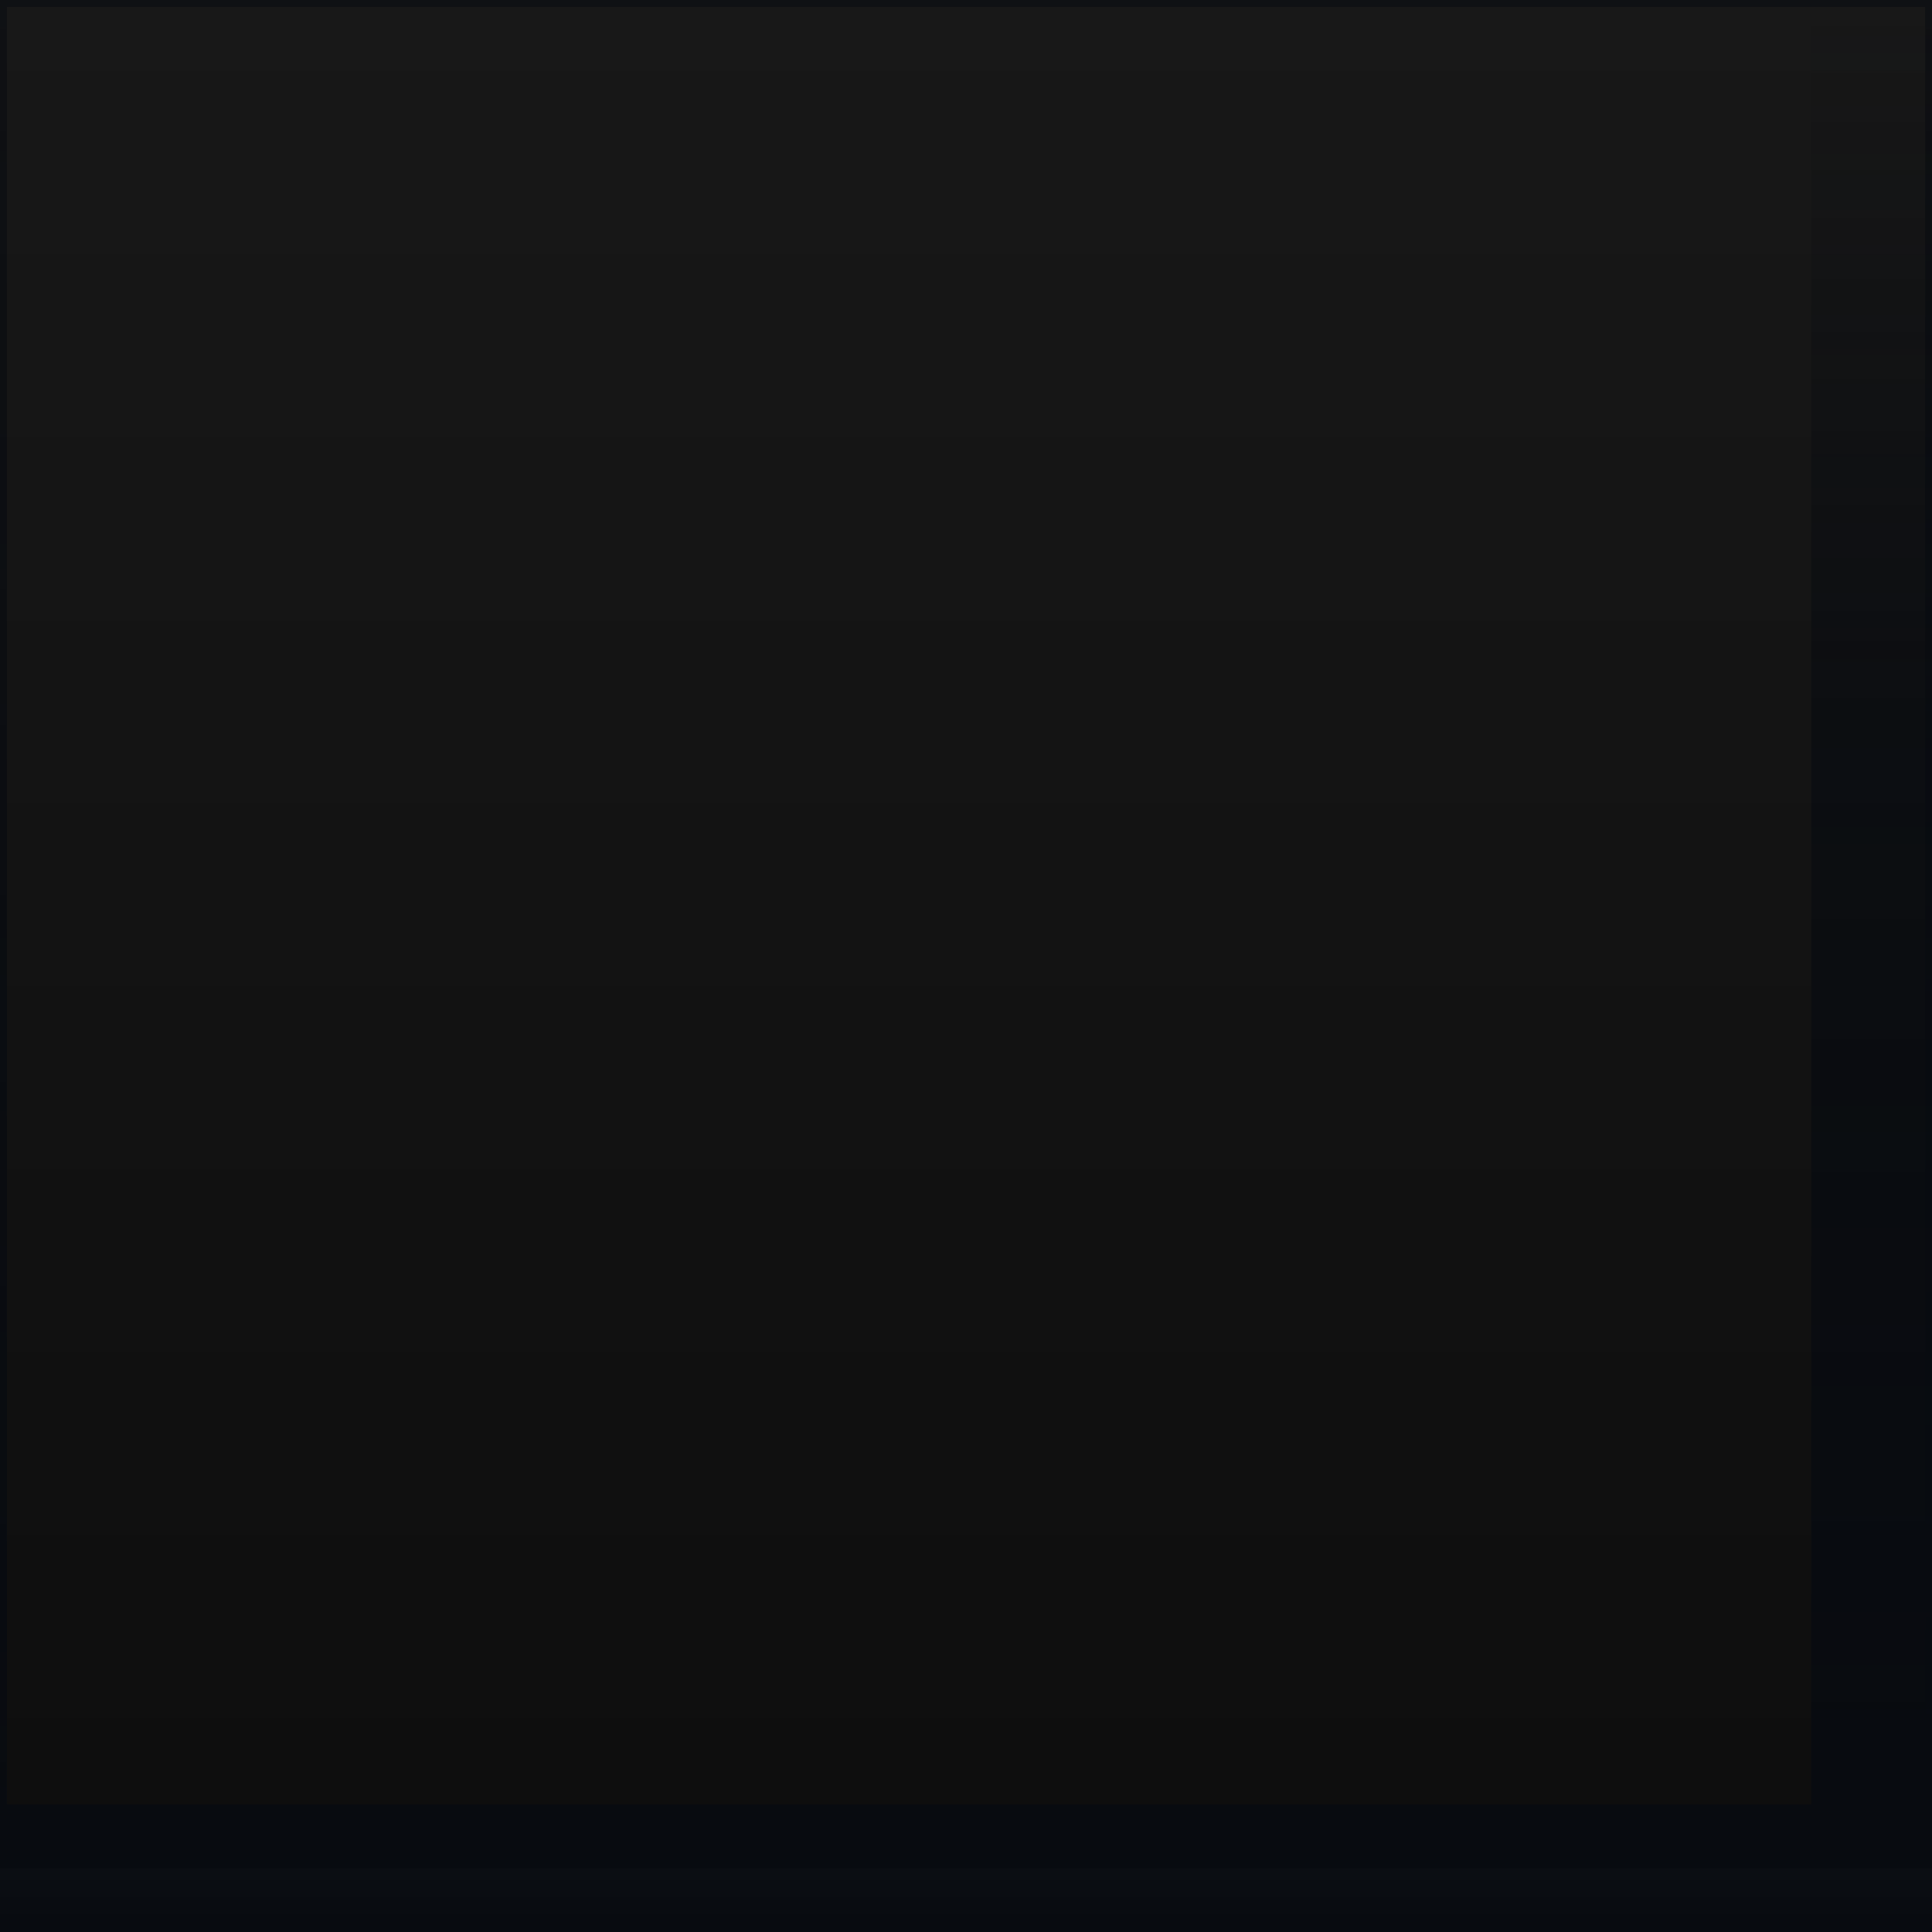
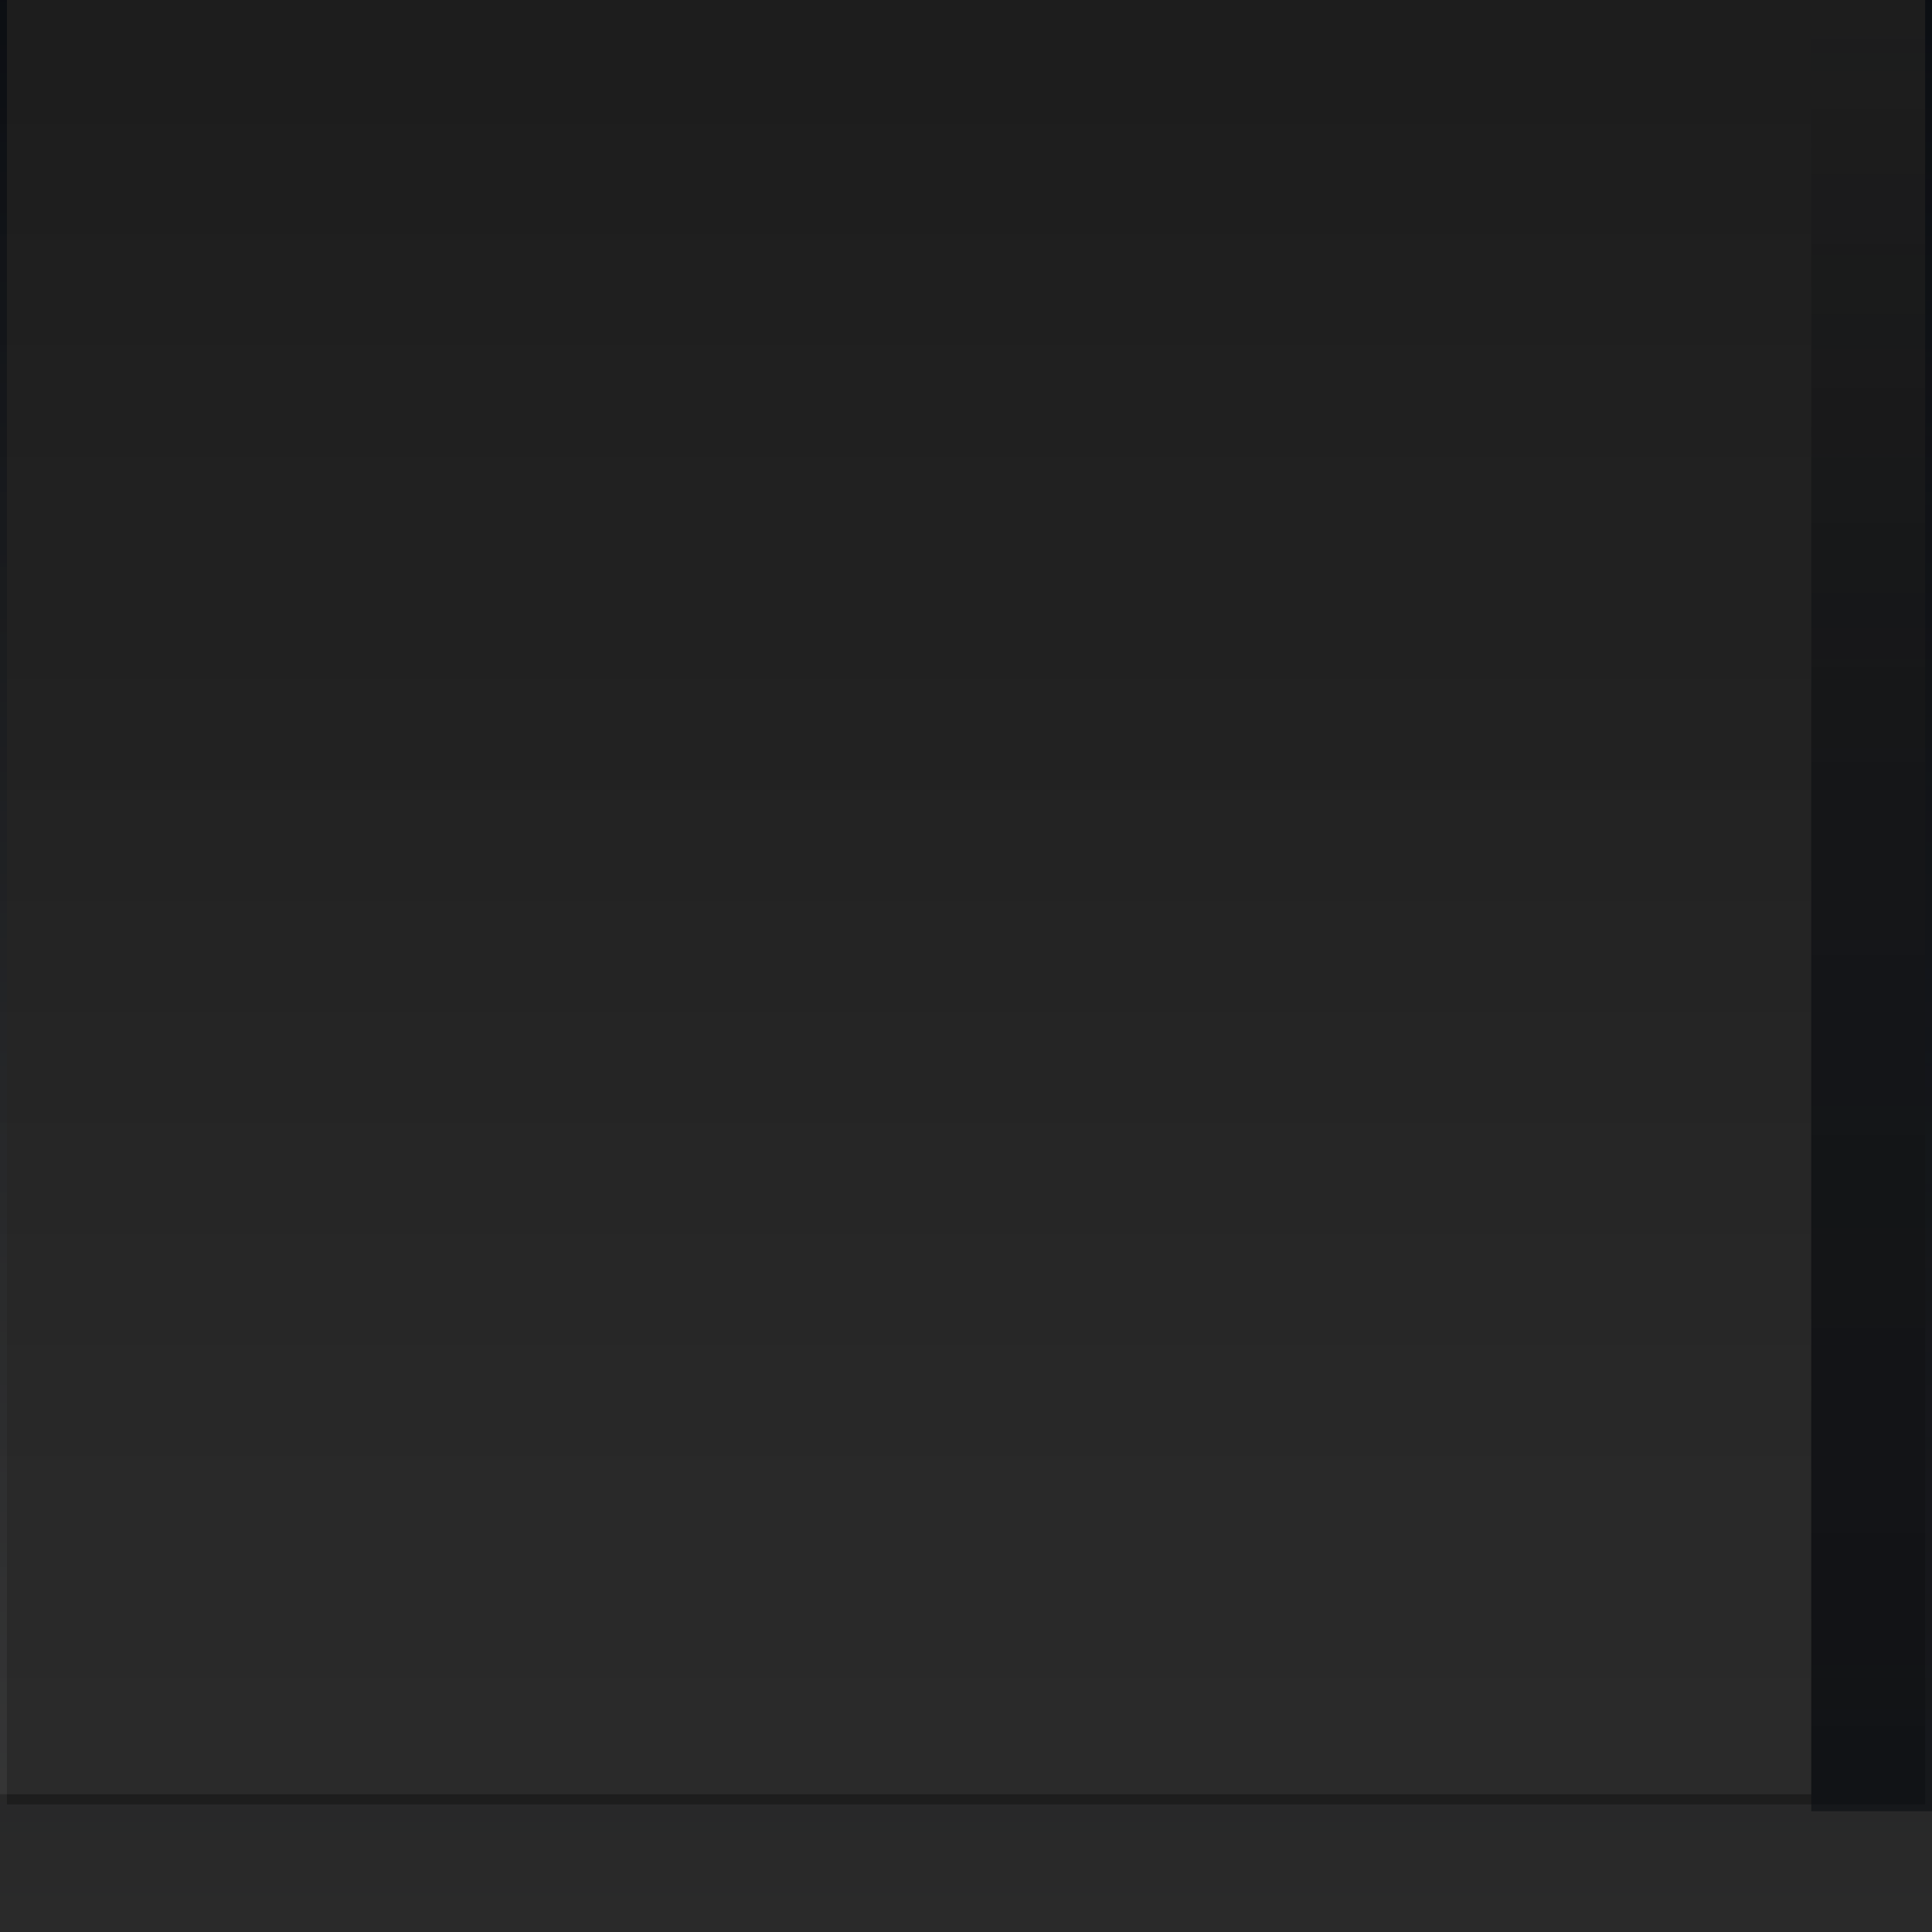
<svg xmlns="http://www.w3.org/2000/svg" xmlns:xlink="http://www.w3.org/1999/xlink" width="16px" height="16px" id="svg3776" version="1.1">
  <defs id="defs3778">
    <linearGradient id="linearGradient3781">
      <stop style="stop-color:#080b10;stop-opacity:0;" offset="0" id="stop3783" />
      <stop id="stop3789" offset="0.4" style="stop-color:#080b10;stop-opacity:0.648;" />
      <stop style="stop-color:#080b10;stop-opacity:1;" offset="1" id="stop3785" />
    </linearGradient>
    <linearGradient id="linearGradient3771">
      <stop style="stop-color:#181818;stop-opacity:1;" offset="0" id="stop3773" />
      <stop style="stop-color:#0e0e0e;stop-opacity:1;" offset="1" id="stop3775" />
    </linearGradient>
    <linearGradient id="linearGradient3761">
      <stop style="stop-color:#55555f;stop-opacity:0.941;" offset="0" id="stop3763" />
      <stop id="stop3769" offset="0.85" style="stop-color:#43413e;stop-opacity:0.723;" />
      <stop style="stop-color:#5d5c5a;stop-opacity:0;" offset="0.95" id="stop3771" />
      <stop style="stop-color:#555550;stop-opacity:0;" offset="1" id="stop3765" />
    </linearGradient>
    <linearGradient id="linearGradient4326">
-       <stop style="stop-color:#080b10;stop-opacity:0.529;" offset="0" id="stop4328" />
-       <stop style="stop-color:#080b10;stop-opacity:1;" offset="1" id="stop4330" />
+       <stop style="stop-color:#080b10;stop-opacity:1;" offset="0" id="stop4328" />
+       <stop style="stop-color:#2a2a2a;stop-opacity:1;" offset="1" id="stop4330" />
    </linearGradient>
    <linearGradient id="linearGradient4318">
      <stop style="stop-color:#1a1b20;stop-opacity:1;" offset="0" id="stop4320" />
      <stop style="stop-color:#1a1b20;stop-opacity:0.585;" offset="1" id="stop4322" />
    </linearGradient>
    <linearGradient xlink:href="#linearGradient4326" id="linearGradient4332" x1="7.839" y1="0.022" x2="7.839" y2="14.933" gradientUnits="userSpaceOnUse" />
    <linearGradient xlink:href="#linearGradient3761" id="linearGradient3767" x1="7.657" y1="-0.023" x2="7.657" y2="14.079" gradientUnits="userSpaceOnUse" />
    <linearGradient xlink:href="#linearGradient4326" id="linearGradient3807" gradientUnits="userSpaceOnUse" x1="7.839" y1="0.022" x2="7.839" y2="14.933" />
    <linearGradient xlink:href="#linearGradient3761" id="linearGradient3809" gradientUnits="userSpaceOnUse" x1="7.657" y1="-0.023" x2="7.657" y2="14.079" />
    <linearGradient xlink:href="#linearGradient3761" id="linearGradient3828" gradientUnits="userSpaceOnUse" x1="7.657" y1="-0.023" x2="7.657" y2="14.079" gradientTransform="matrix(1.0625,0,0,0.8274794,-30.90396,0.1979276)" />
    <linearGradient xlink:href="#linearGradient4326" id="linearGradient3831" gradientUnits="userSpaceOnUse" x1="7.839" y1="0.022" x2="7.839" y2="14.933" gradientTransform="matrix(0.9979499,0,0,1.069231,0.0153223,-0.9911465)" />
-     <linearGradient xlink:href="#linearGradient4326" id="linearGradient3770" gradientUnits="userSpaceOnUse" gradientTransform="matrix(1.124741,0,0,1.133611,-0.9979275,-1.00208)" x1="7.839" y1="0.022" x2="7.839" y2="14.933" />
-     <linearGradient xlink:href="#linearGradient3771" id="linearGradient3777" x1="3.55" y1="-0.158" x2="3.55" y2="14.978" gradientUnits="userSpaceOnUse" />
+     <linearGradient xlink:href="#linearGradient4326" id="linearGradient3770" gradientUnits="userSpaceOnUse" gradientTransform="matrix(1.124741,0,0,1.204083,-0.9979275,-2.026168)" x1="7.839" y1="0.022" x2="7.839" y2="14.933" />
    <linearGradient xlink:href="#linearGradient3781" id="linearGradient3787" x1="-5" y1="-0.104" x2="-5" y2="14.809" gradientUnits="userSpaceOnUse" gradientTransform="translate(20.45099,0.1262386)" />
+     <linearGradient gradientTransform="matrix(0.8853454,0,0,0.928334,0.4172361,0.5087637)" y2="14.933" x2="4.181" y1="0.067" x1="4.181" gradientUnits="userSpaceOnUse" id="linearGradient3796" xlink:href="#linearGradient3768-5" />
+     <linearGradient id="linearGradient3768-5">
+       <stop style="stop-color:#ffffff;stop-opacity:0;" offset="0" id="stop3770-2" />
+       <stop style="stop-color:#ffffff;stop-opacity:1;" offset="1" id="stop3772-5" />
+     </linearGradient>
+     <linearGradient y2="14.933" x2="4.181" y1="0.067" x1="4.181" gradientTransform="matrix(0.8853454,0,0,0.928334,0.4172363,0.4969009)" gradientUnits="userSpaceOnUse" id="linearGradient3842" xlink:href="#linearGradient3768-5" />
  </defs>
  <g id="layer1">
-     <rect style="fill:url(#linearGradient3777);stroke:url(#linearGradient3770);stroke-width:1.057;stroke-linecap:butt;stroke-linejoin:miter;stroke-miterlimit:4;stroke-opacity:1;stroke-dasharray:none;stroke-dashoffset:0;fill-opacity:1" id="rect4316" width="16.943" height="15.943" x="-0.471" y="-0.471" />
-     <path style="opacity:0.26;fill:none;stroke:#000000;stroke-width:1.078;stroke-linecap:butt;stroke-linejoin:miter;stroke-miterlimit:4;stroke-opacity:1;stroke-dasharray:none;stroke-dashoffset:0" d="m 16.714,18.021 0,0.519 -15.888,0 0,-0.519" id="path4310" />
-     <rect style="opacity:0.148;fill:none;stroke:url(#linearGradient3828);stroke-width:0.944;stroke-linecap:butt;stroke-linejoin:miter;stroke-miterlimit:4;stroke-opacity:1;stroke-dasharray:none;stroke-dashoffset:0" id="rect3759" width="14.018" height="10.834" x="-29.413" y="0.615" />
-     <rect style="fill:url(#linearGradient3787);fill-opacity:1;stroke:none" id="rect3779" width="1" height="15" x="15" y="0" />
+     <rect style="fill:#1d1d1d;fill-opacity:1;stroke:url(#linearGradient3770);stroke-width:1.057;stroke-linecap:butt;stroke-linejoin:miter;stroke-miterlimit:4;stroke-opacity:1;stroke-dasharray:none;stroke-dashoffset:0" id="rect4316" width="16.943" height="16.934" x="-0.471" y="-1.462" />
+     <rect style="fill:url(#linearGradient3787);fill-opacity:1;stroke:none;opacity:0.55" id="rect3779" width="1" height="15" x="15" y="0" />
+     <rect style="opacity:0.061;fill:url(#linearGradient3842);fill-opacity:1;stroke:none" id="rect4316-5" width="15" height="14.8" x="0" y="0.059" />
  </g>
</svg>
